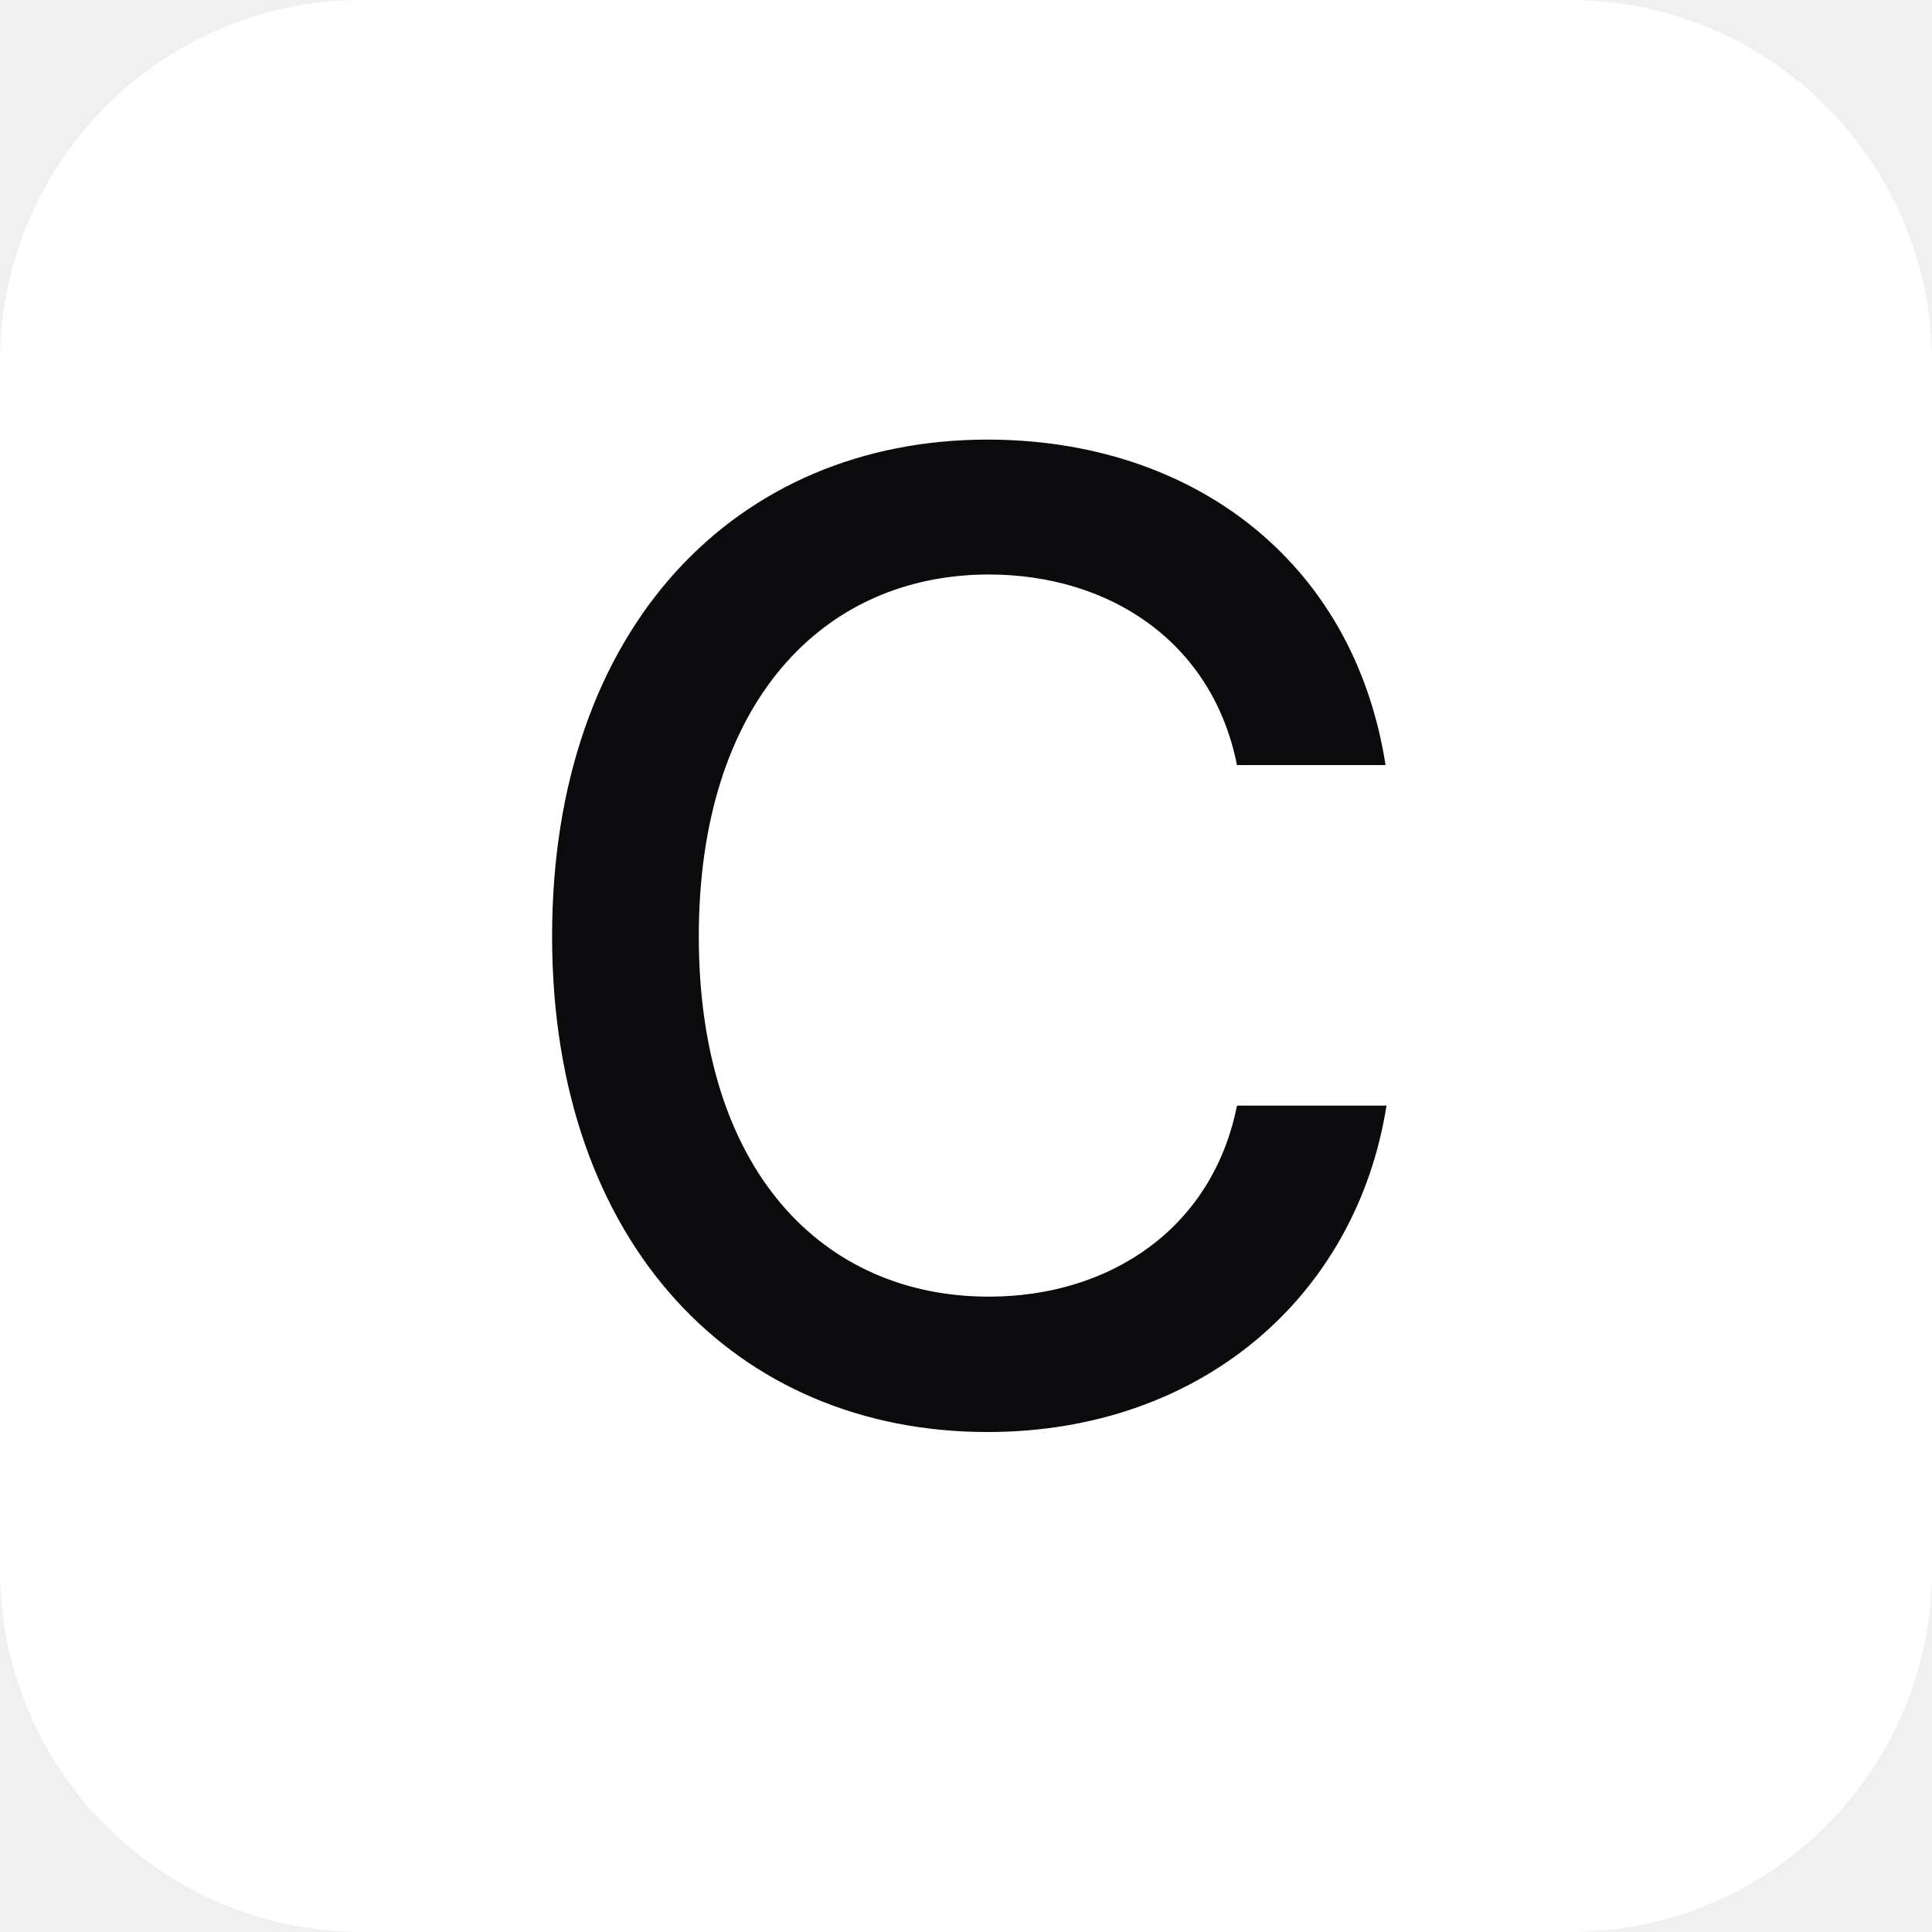
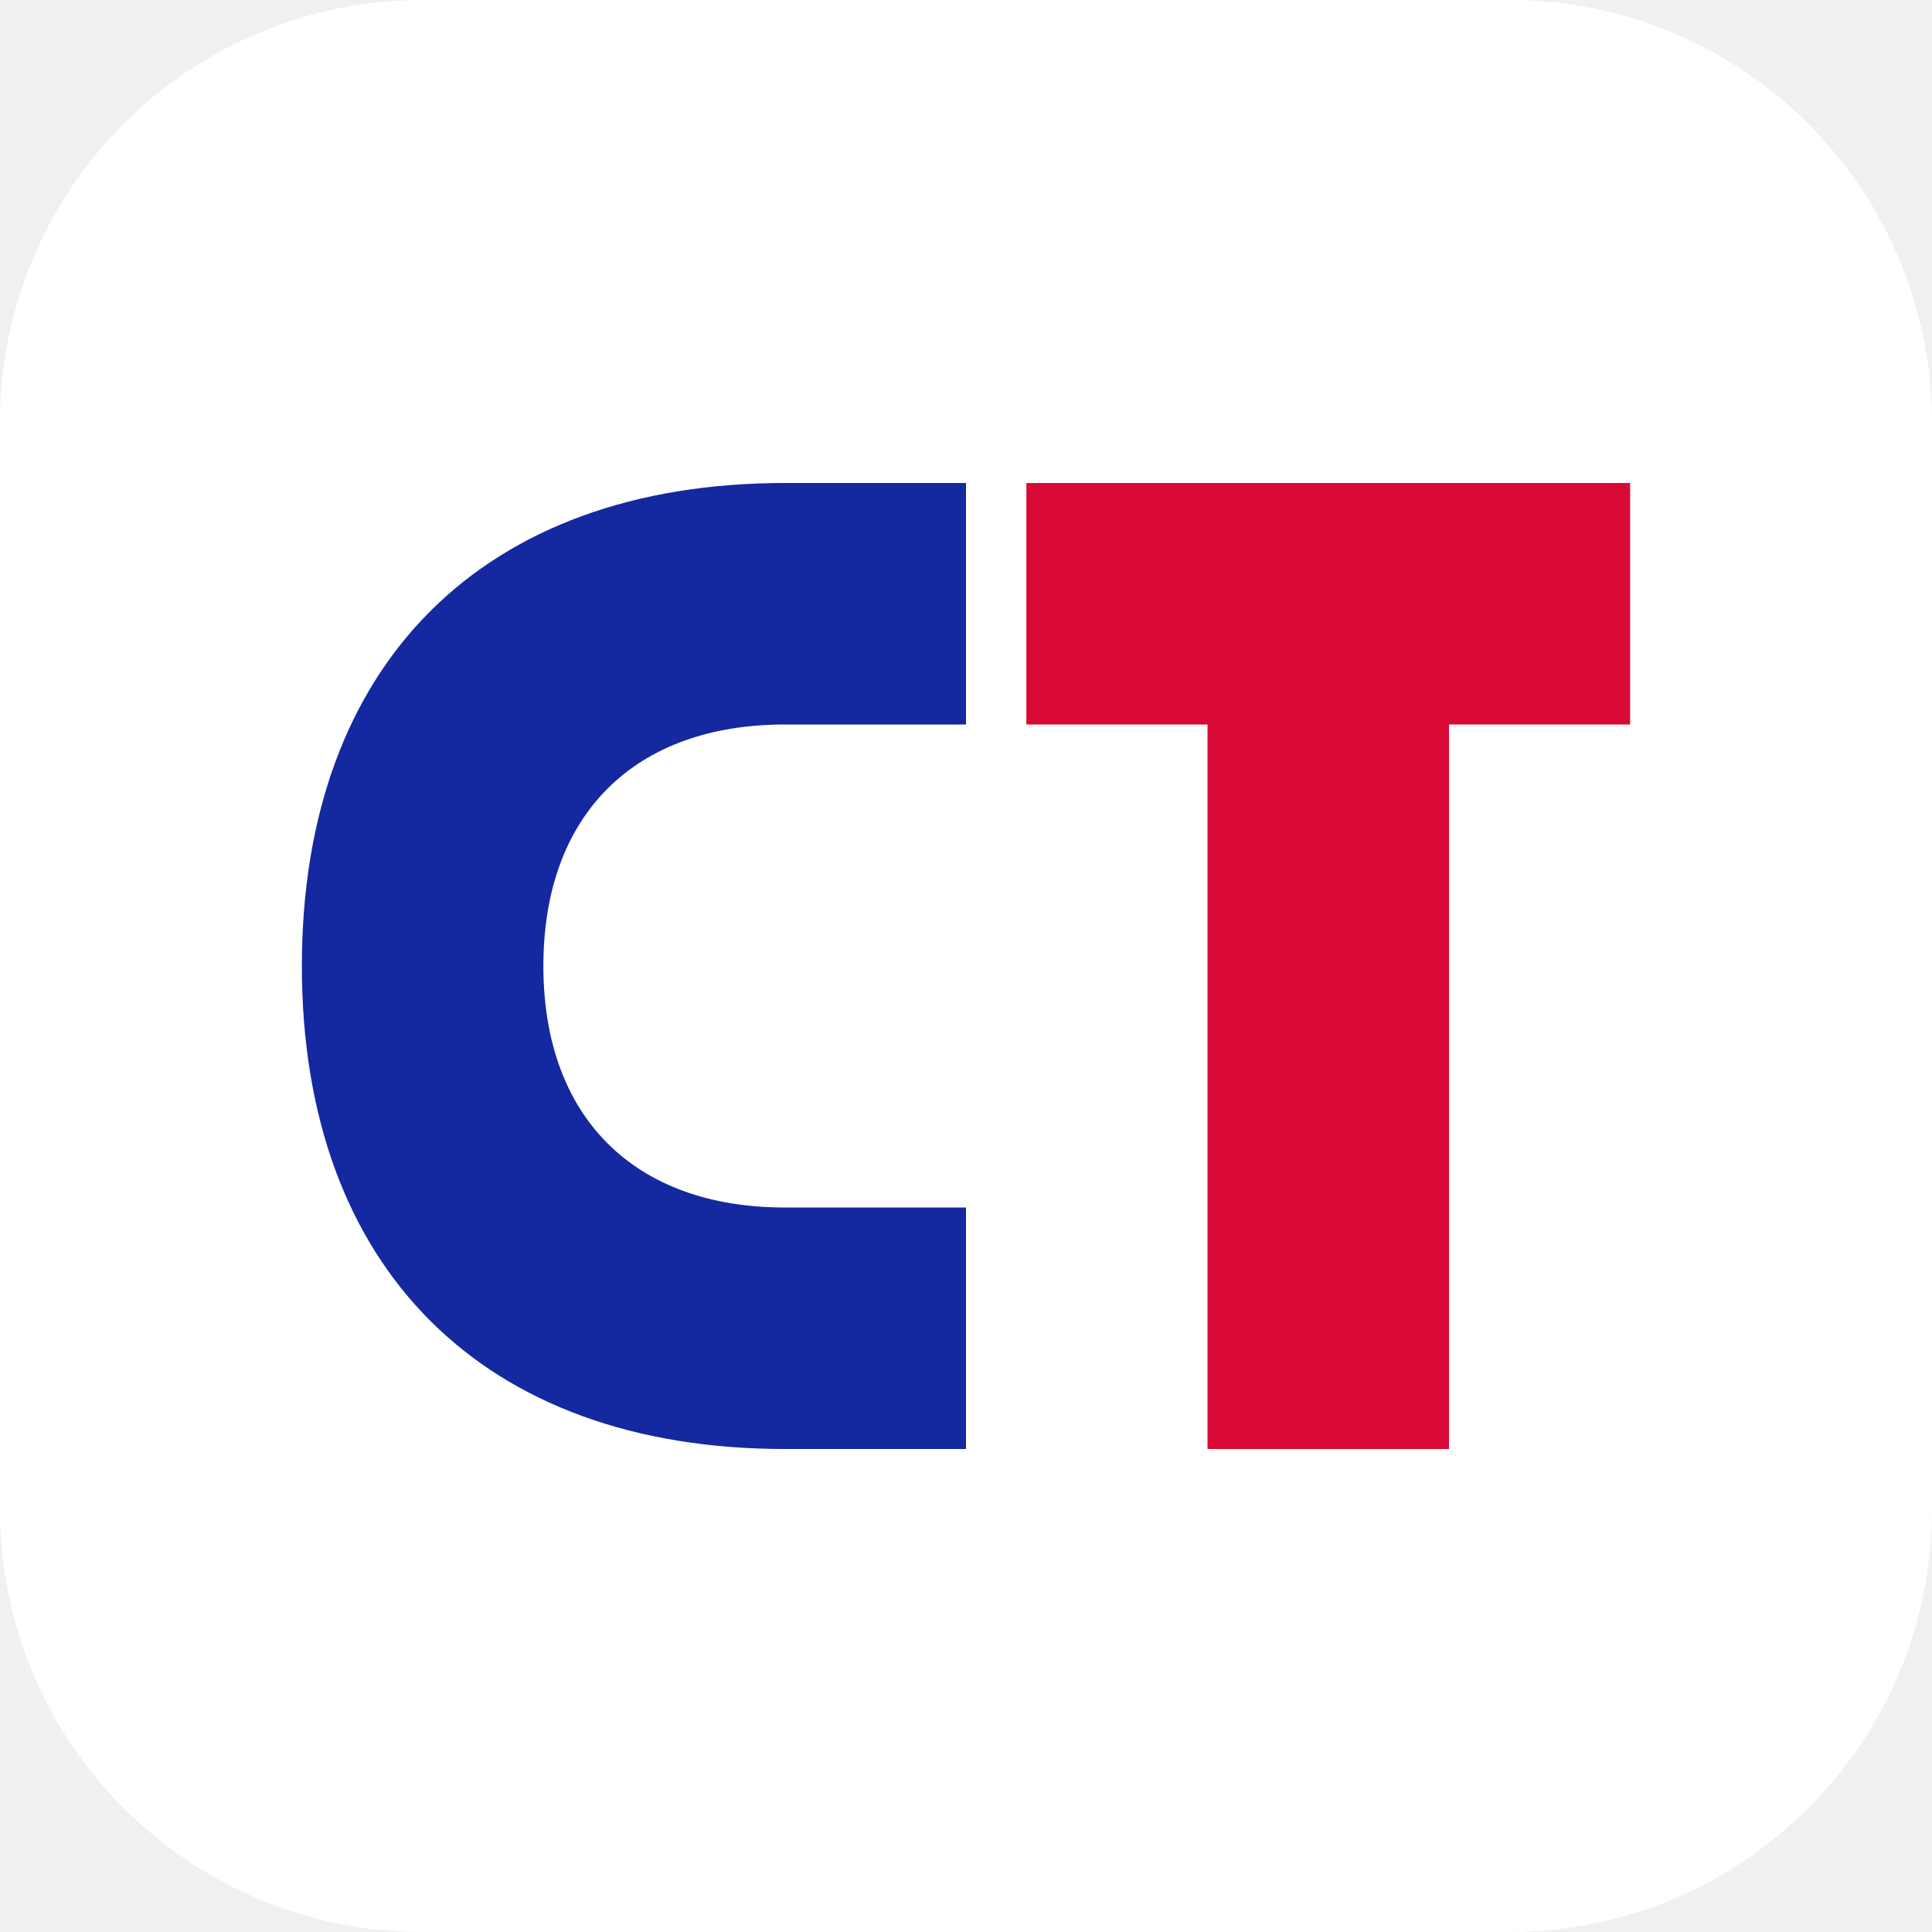
- <svg xmlns="http://www.w3.org/2000/svg" viewBox="0 0 64 64" role="img" aria-label="CHIP THRONE C">
-   <rect width="64" height="64" rx="12" fill="#fff" />
-   <text x="32" y="47" fill="#0b0b0d" font-family="system-ui, -apple-system, 'Segoe UI', sans-serif" font-size="44" font-weight="500" text-anchor="middle">C</text>
+ <svg xmlns="http://www.w3.org/2000/svg" viewBox="0 0 64 64" role="img" aria-label="CHIP THRONE">
+   <rect width="64" height="64" rx="14" fill="#fff" />
+   <path d="M32 16H26C16 16 10 22 10 32s6 16 16 16h6v-8h-6c-5 0-8-3-8-8s3-8 8-8h6Z" fill="#1428A0" />
+   <path d="M34 16h20v8h-6v24h-8V24h-6Z" fill="#D90A36" />
</svg>
